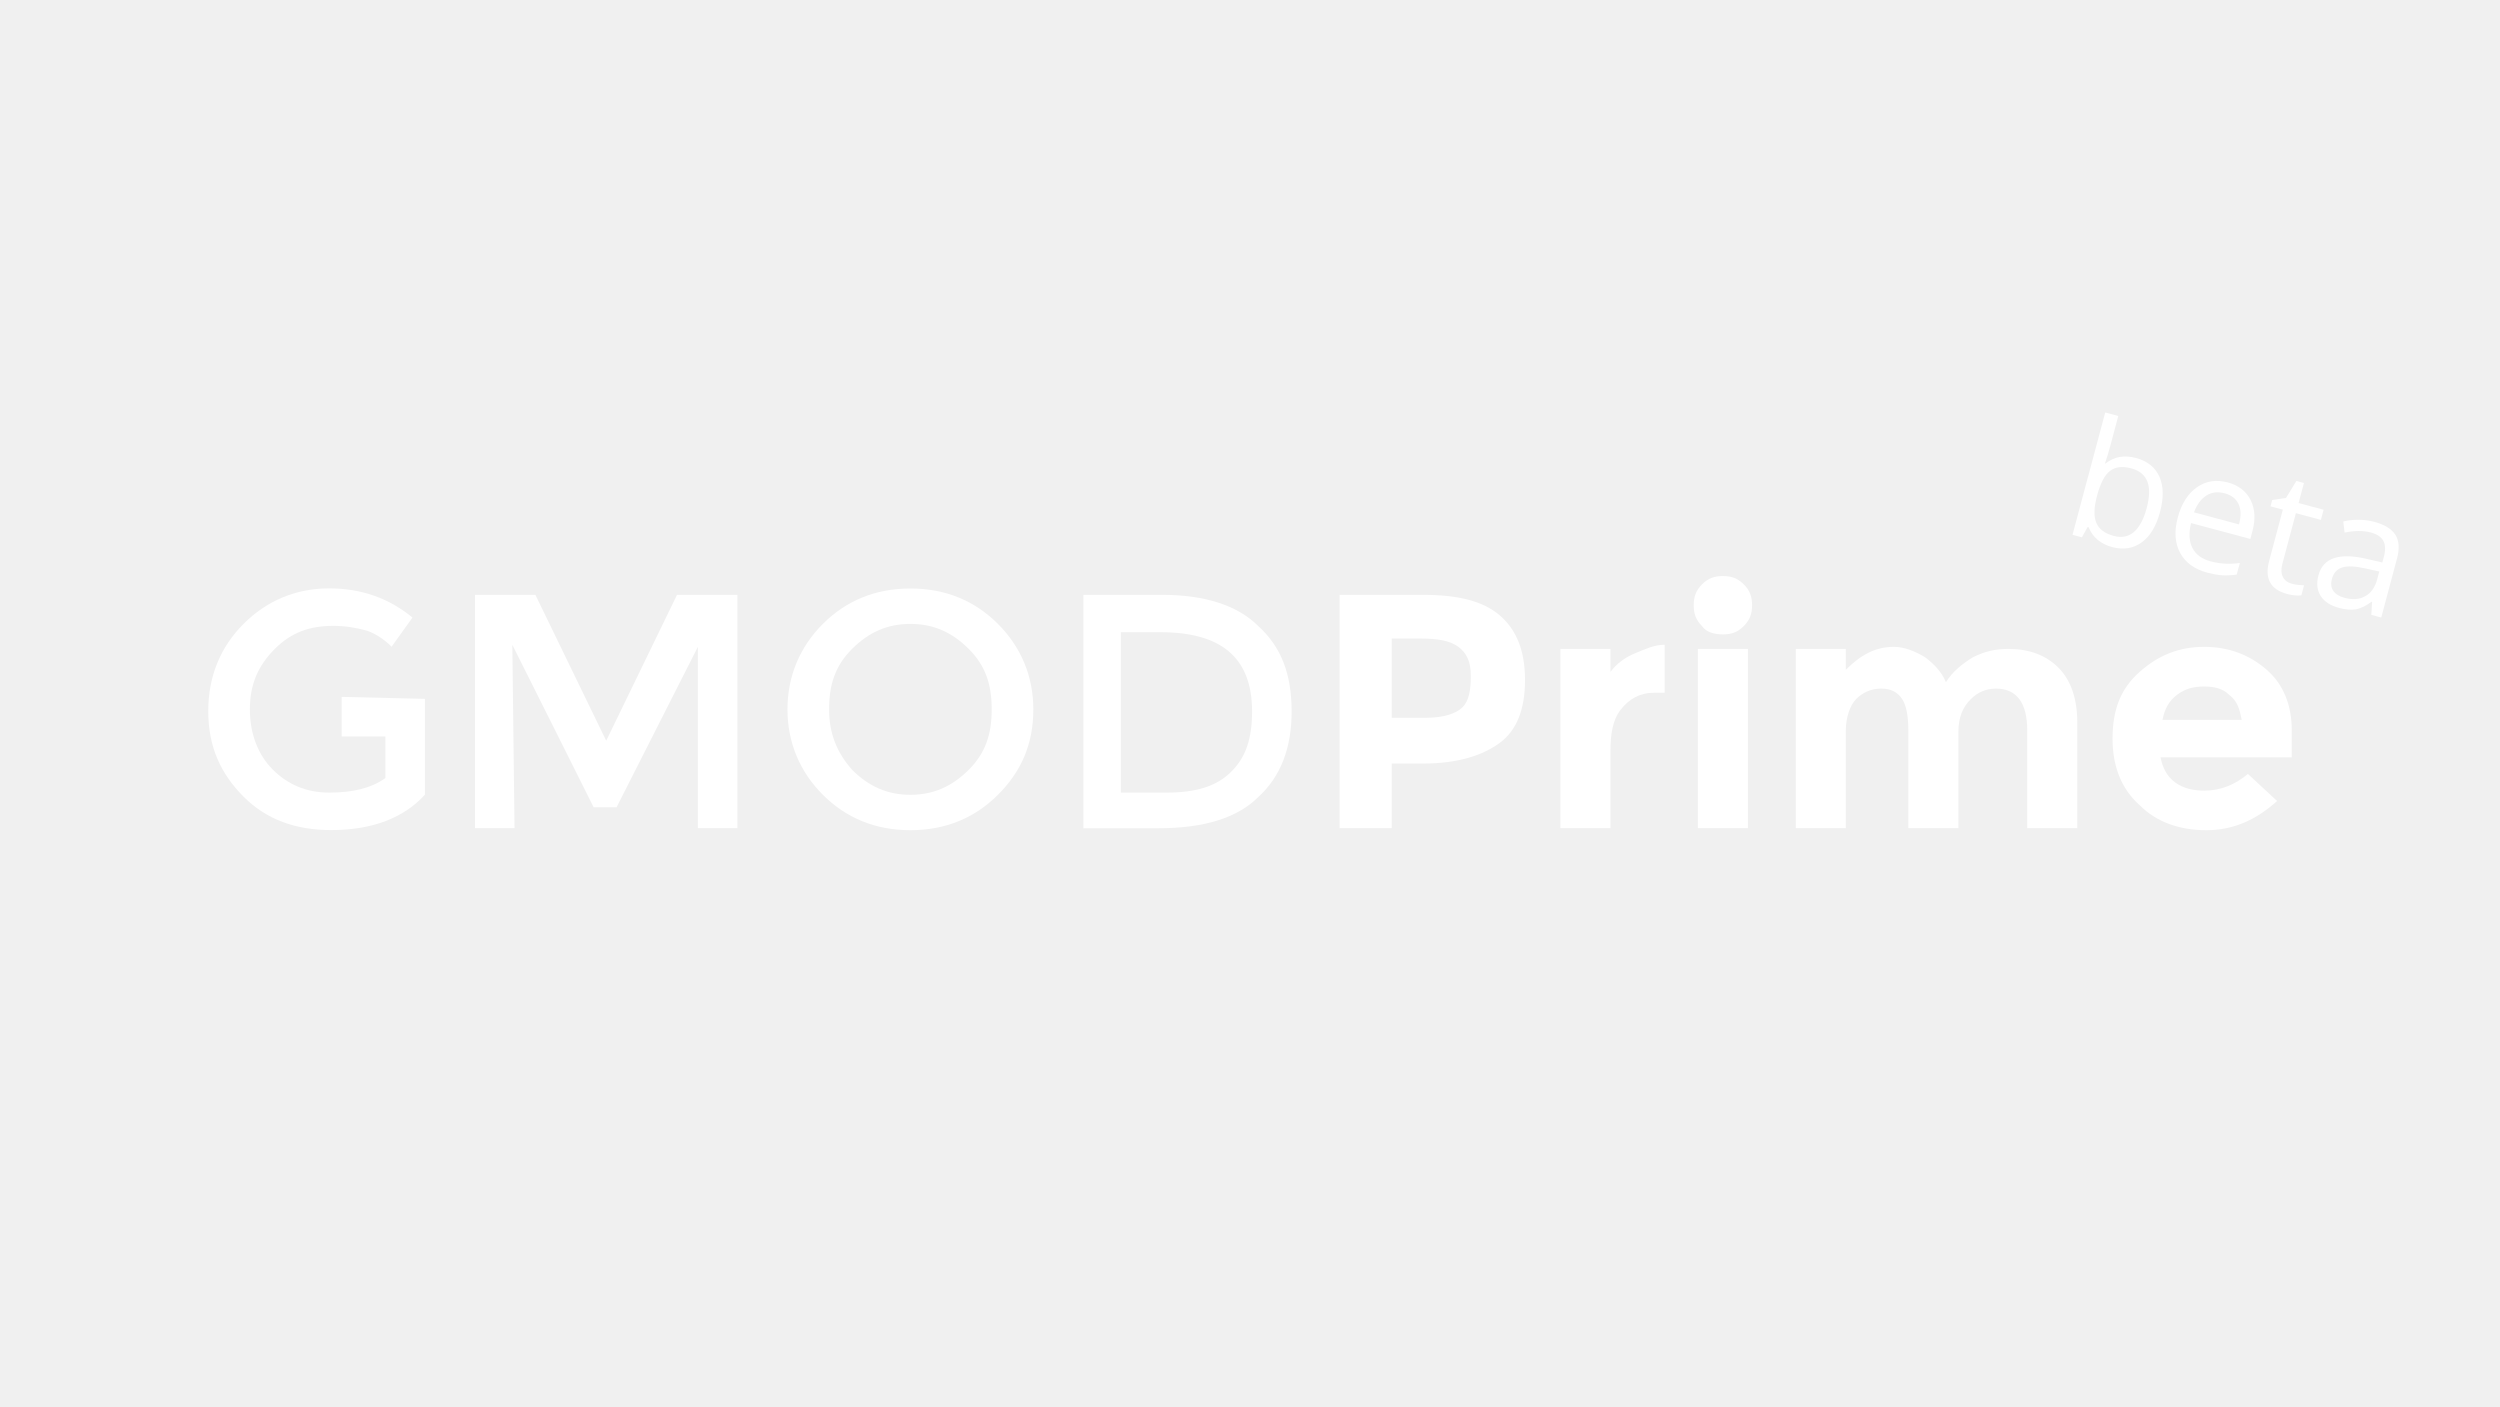
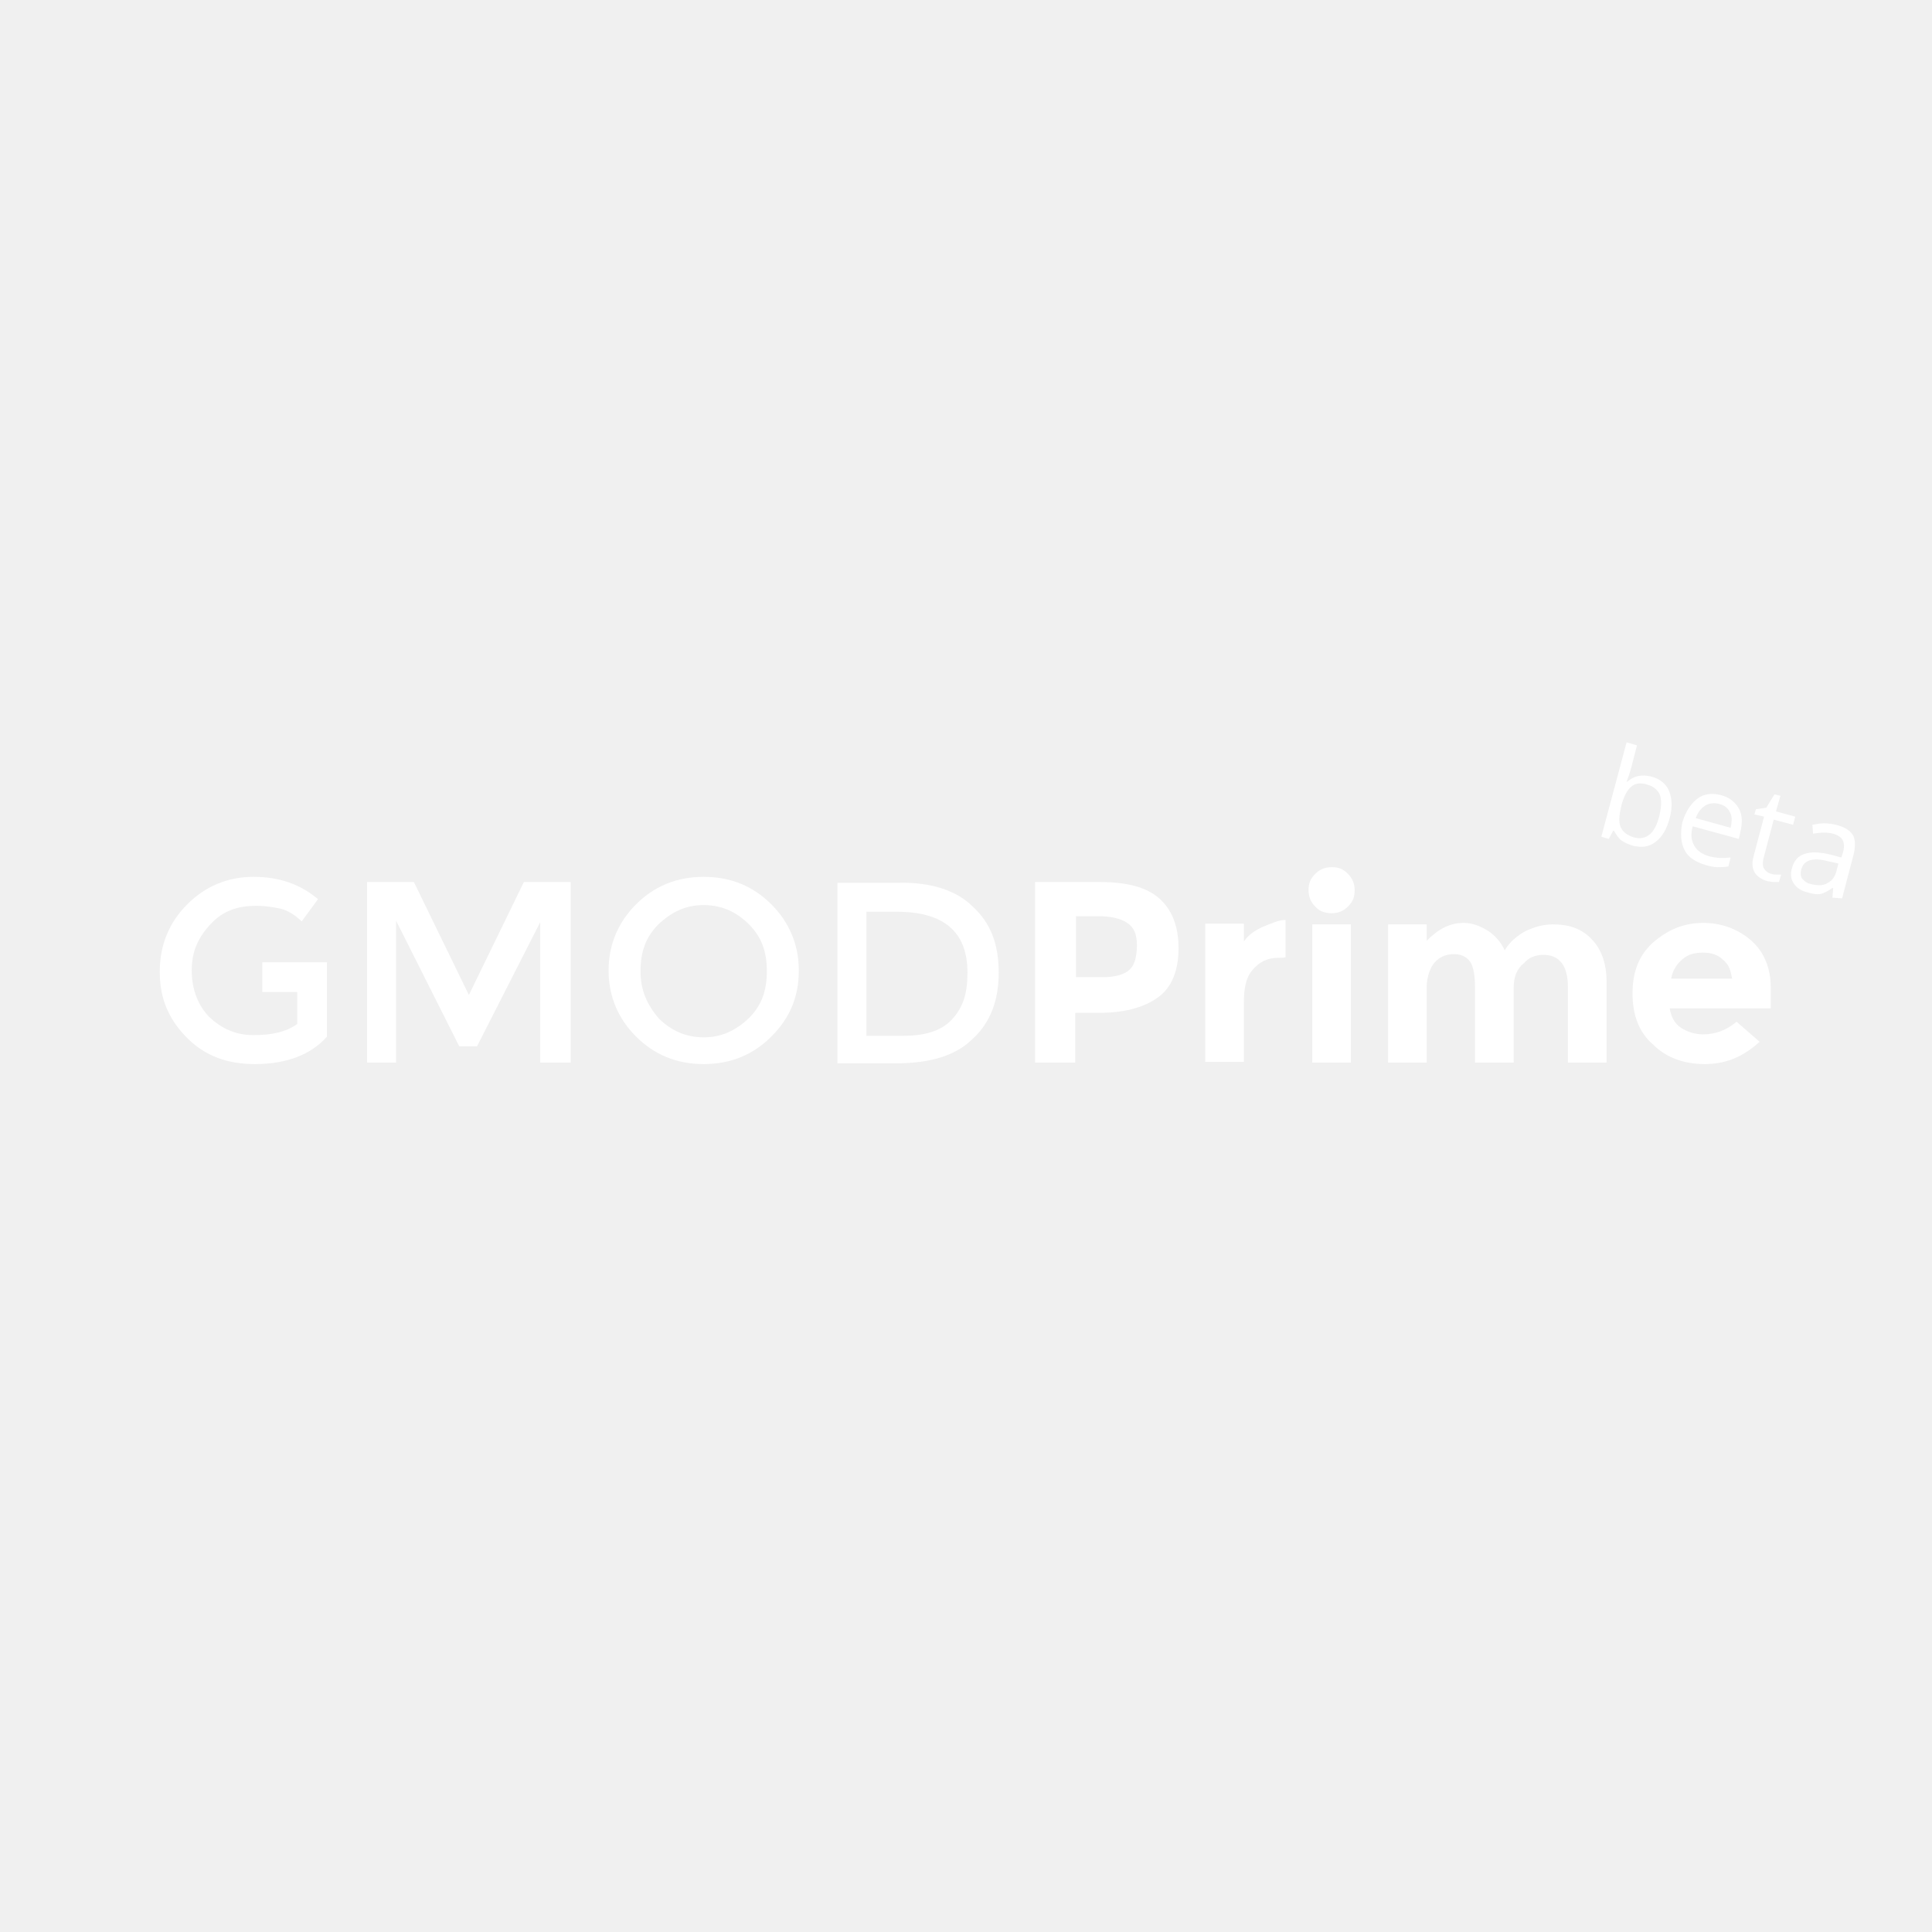
- <svg xmlns="http://www.w3.org/2000/svg" version="1.1" id="Layer_1" x="0px" y="0px" viewBox="0 0 2048 1152" enable-background="new 0 0 2048 1152" xml:space="preserve">
+ <svg xmlns="http://www.w3.org/2000/svg" version="1.1" id="Layer_1" x="0px" y="0px" viewBox="0 0 260 260" enable-background="new 0 0 260 260" xml:space="preserve">
  <g display="none">
-     <path display="inline" d="M283.3,461.7c27.3,0,56.3,11.9,76.8,29c3.4,1.7,3.4,5.1,1.7,8.5l-25.6,27.3c-1.7,1.7-5.1,1.7-8.5,0   c-11.9-11.9-25.6-15.4-42.7-15.4c-35.8,0-63.1,29-63.1,64.9c0,35.8,29,63.1,63.1,63.1c8.5,0,18.8-1.7,29-5.1v-18.8h-20.5   c-3.4,0-5.1-1.7-5.1-5.1v-32.4c0-3.4,1.7-5.1,5.1-5.1h63.1c3.4,0,5.1,3.4,5.1,5.1V663c0,1.7-1.7,5.1-1.7,5.1s-32.4,20.5-78.5,20.5   c-63.1,0-114.3-49.5-114.3-114.3S220.2,461.7,283.3,461.7z" />
-     <path display="inline" d="M430.1,466.8c0-3.4,3.4-5.1,5.1-5.1h5.1c1.7,0,5.1,1.7,5.1,3.4l73.4,138.2h1.7l73.4-138.2   c1.7-1.7,3.4-3.4,5.1-3.4h5.1c1.7,0,5.1,1.7,5.1,5.1l35.8,213.3c1.7,5.1-1.7,6.8-5.1,6.8h-37.5c-3.4,0-5.1-1.7-5.1-5.1l-15.4-99   h-1.7l-51.2,104.1c-1.7,1.7-3.4,3.4-5.1,3.4h-5.1c-1.7,0-5.1-1.7-5.1-3.4l-52.9-104.1h-1.7l-15.4,100.7c0,1.7-3.4,5.1-5.1,5.1   h-37.5c-3.4,0-6.8-3.4-5.1-6.8L430.1,466.8z" />
-     <path display="inline" d="M786.8,461.7c63.1,0,114.3,51.2,114.3,114.3s-51.2,114.3-114.3,114.3S672.4,639.1,672.4,576   S721.9,461.7,786.8,461.7z M786.8,639.1c35.8,0,63.1-29,63.1-63.1c0-34.1-29-63.1-63.1-63.1c-34.1,0-63.1,29-63.1,63.1   C723.6,610.1,752.6,639.1,786.8,639.1z" />
-     <path display="inline" d="M940.4,470.2c0-3.4,1.7-5.1,5.1-5.1h76.8c61.4,0,110.9,49.5,110.9,110.9s-49.5,110.9-110.9,110.9h-76.8   c-3.4,0-5.1-3.4-5.1-5.1C940.4,681.8,940.4,470.2,940.4,470.2z M1018.9,640.9c35.8,0,63.1-29,63.1-64.9c0-35.8-25.6-64.9-63.1-64.9   h-30.7v128L1018.9,640.9L1018.9,640.9z" />
-     <path display="inline" d="M1179.3,470.2c0-3.4,1.7-5.1,5.1-5.1h70c39.3,0,71.7,32.4,71.7,70c0,39.3-32.4,71.7-70,71.7h-52.9v75.1   c0,3.4-3.4,5.1-5.1,5.1h-11.9c-3.4,0-5.1-3.4-5.1-5.1L1179.3,470.2L1179.3,470.2z M1254.4,582.8c25.6,0,49.5-22.2,49.5-49.5   c0-25.6-22.2-46.1-49.5-46.1h-51.2v93.9C1203.2,582.8,1254.4,582.8,1254.4,582.8z" />
-     <path display="inline" d="M1351.7,565.8c0-3.4,3.4-5.1,5.1-5.1h5.1c1.7,0,5.1,1.7,5.1,5.1l1.7,8.5c0,0,11.9-17.1,39.3-17.1   c8.5,0,25.6,1.7,22.2,10.2l-3.4,11.9c-1.7,5.1-5.1,5.1-8.5,3.4c-3.4-1.7-8.5-1.7-11.9-1.7c-23.9,0-35.8,18.8-35.8,18.8v85.3   c0,3.4-3.4,5.1-5.1,5.1h-10.2c-3.4,0-5.1-3.4-5.1-5.1L1351.7,565.8L1351.7,565.8z" />
-     <path display="inline" d="M1454.1,485.5c0-8.5,6.8-15.4,15.4-15.4s15.4,6.8,15.4,15.4c0,8.5-6.8,15.4-15.4,15.4   S1454.1,494.1,1454.1,485.5z M1459.2,565.8c0-3.4,3.4-5.1,5.1-5.1h10.2c3.4,0,5.1,3.4,5.1,5.1v114.3c0,3.4-3.4,5.1-5.1,5.1h-10.2   c-3.4,0-5.1-3.4-5.1-5.1V565.8z" />
-     <path display="inline" d="M1525.8,565.8c0-3.4,3.4-5.1,5.1-5.1h5.1c3.4,0,5.1,1.7,5.1,3.4l3.4,10.2c0,0,15.4-17.1,41-17.1   c18.8,0,32.4,6.8,41,20.5c1.7-1.7,22.2-20.5,47.8-20.5c35.8,0,49.5,23.9,49.5,56.3v66.6c0,3.4-3.4,5.1-5.1,5.1h-10.2   c-3.4,0-5.1-3.4-5.1-5.1v-66.6c0-23.9-10.2-35.8-29-35.8c-20.5,0-34.1,13.7-39.3,18.8c1.7,5.1,1.7,11.9,1.7,18.8v66.6   c0,3.4-3.4,5.1-5.1,5.1h-10.2c-3.4,0-5.1-3.4-5.1-5.1v-66.6c0-23.9-11.9-35.8-30.7-35.8c-22.2,0-35.8,18.8-35.8,18.8v85.3   c0,3.4-3.4,5.1-5.1,5.1h-10.2c-3.4,0-5.1-3.4-5.1-5.1L1525.8,565.8L1525.8,565.8z" />
-     <path display="inline" d="M1821,557.2c32.4,0,58,25.6,58,58c0,1.7,0,6.8-1.7,8.5c0,3.4-3.4,5.1-5.1,5.1h-92.2   c1.7,22.2,20.5,41,42.7,41c13.7,0,23.9-5.1,32.4-8.5c5.1-1.7,6.8-5.1,8.5-1.7c1.7,1.7,3.4,5.1,5.1,6.8c1.7,3.4,3.4,5.1-1.7,8.5   c-8.5,5.1-25.6,15.4-46.1,15.4c-39.3,0-63.1-30.7-63.1-66.6C1759.6,587.9,1783.5,557.2,1821,557.2z M1856.9,611.8   c-1.7-18.8-15.4-35.8-35.8-35.8c-22.2,0-37.5,15.4-39.3,35.8H1856.9z" />
+     <path display="inline" d="M36,115.5c3.5,0,7.1,1.5,9.7,3.7c0.4,0.2,0.4,0.6,0.2,1.1l-3.3,3.5c-0.2,0.2-0.6,0.2-1.1,0   c-1.5-1.5-3.3-2-5.4-2c-4.5,0-8,3.7-8,8.2c0,4.5,3.7,8,8,8c1.1,0,2.4-0.2,3.7-0.6V135h-2.6c-0.4,0-0.6-0.2-0.6-0.6v-4.1   c0-0.4,0.2-0.6,0.6-0.6h8c0.4,0,0.6,0.4,0.6,0.6V141c0,0.2-0.2,0.6-0.2,0.6s-4.1,2.6-10,2.6c-8,0-14.5-6.3-14.5-14.5   S28,115.5,36,115.5z" />
+     <path display="inline" d="M54.6,116.1c0-0.4,0.4-0.6,0.6-0.6h0.6c0.2,0,0.6,0.2,0.6,0.4l9.3,17.5h0.2l9.3-17.5   c0.2-0.2,0.4-0.4,0.6-0.4h0.6c0.2,0,0.6,0.2,0.6,0.6l4.5,27.1c0.2,0.6-0.2,0.9-0.6,0.9h-4.8c-0.4,0-0.6-0.2-0.6-0.6l-2-12.6h-0.2   l-6.5,13.2c-0.2,0.2-0.4,0.4-0.6,0.4h-0.6c-0.2,0-0.6-0.2-0.6-0.4l-6.7-13.2h-0.2l-2,12.8c0,0.2-0.4,0.6-0.6,0.6h-4.8   c-0.4,0-0.9-0.4-0.6-0.9L54.6,116.1z" />
+     <path display="inline" d="M99.9,115.5c8,0,14.5,6.5,14.5,14.5s-6.5,14.5-14.5,14.5S85.4,138,85.4,130S91.6,115.5,99.9,115.5z    M99.9,138c4.5,0,8-3.7,8-8s-3.7-8-8-8c-4.3,0-8,3.7-8,8C91.9,134.3,95.5,138,99.9,138z" />
+     <path display="inline" d="M119.4,116.6c0-0.4,0.2-0.6,0.6-0.6h9.8c7.8,0,14.1,6.3,14.1,14.1s-6.3,14.1-14.1,14.1H120   c-0.4,0-0.6-0.4-0.6-0.6C119.4,143.4,119.4,116.6,119.4,116.6z M129.4,138.2c4.5,0,8-3.7,8-8.2c0-4.5-3.3-8.2-8-8.2h-3.9V138   L129.4,138.2L129.4,138.2z" />
+     <path display="inline" d="M149.7,116.6c0-0.4,0.2-0.6,0.6-0.6h8.9c5,0,9.1,4.1,9.1,8.9c0,5-4.1,9.1-8.9,9.1h-6.7v9.5   c0,0.4-0.4,0.6-0.6,0.6h-1.5c-0.4,0-0.6-0.4-0.6-0.6L149.7,116.6L149.7,116.6z M159.3,130.9c3.3,0,6.3-2.8,6.3-6.3   c0-3.3-2.8-5.9-6.3-5.9h-6.5v11.9C152.8,130.9,159.3,130.9,159.3,130.9z" />
+     <path display="inline" d="M171.6,128.7c0-0.4,0.4-0.6,0.6-0.6h0.6c0.2,0,0.6,0.2,0.6,0.6l0.2,1.1c0,0,1.5-2.2,5-2.2   c1.1,0,3.3,0.2,2.8,1.3l-0.4,1.5c-0.2,0.6-0.6,0.6-1.1,0.4c-0.4-0.2-1.1-0.2-1.5-0.2c-3,0-4.5,2.4-4.5,2.4v10.8   c0,0.4-0.4,0.6-0.6,0.6h-1.3c-0.4,0-0.6-0.4-0.6-0.6L171.6,128.7L171.6,128.7z" />
+     <path display="inline" d="M184.6,118.5c0-1.1,0.9-2,2-2s2,0.9,2,2c0,1.1-0.9,2-2,2S184.6,119.6,184.6,118.5z M185.3,128.7   c0-0.4,0.4-0.6,0.6-0.6h1.3c0.4,0,0.6,0.4,0.6,0.6v14.5c0,0.4-0.4,0.6-0.6,0.6h-1.3c-0.4,0-0.6-0.4-0.6-0.6V128.7z" />
+     <path display="inline" d="M193.7,128.7c0-0.4,0.4-0.6,0.6-0.6h0.6c0.4,0,0.6,0.2,0.6,0.4l0.4,1.3c0,0,2-2.2,5.2-2.2   c2.4,0,4.1,0.9,5.2,2.6c0.2-0.2,2.8-2.6,6.1-2.6c4.5,0,6.3,3,6.3,7.1v8.5c0,0.4-0.4,0.6-0.6,0.6h-1.3c-0.4,0-0.6-0.4-0.6-0.6v-8.5   c0-3-1.3-4.5-3.7-4.5c-2.6,0-4.3,1.7-5,2.4c0.2,0.6,0.2,1.5,0.2,2.4v8.5c0,0.4-0.4,0.6-0.6,0.6h-1.3c-0.4,0-0.6-0.4-0.6-0.6V135   c0-3-1.5-4.5-3.9-4.5c-2.8,0-4.5,2.4-4.5,2.4v10.8c0,0.4-0.4,0.6-0.6,0.6h-1.3c-0.4,0-0.6-0.4-0.6-0.6L193.7,128.7L193.7,128.7z" />
+     <path display="inline" d="M231.2,127.6c4.1,0,7.4,3.3,7.4,7.4c0,0.2,0,0.9-0.2,1.1c0,0.4-0.4,0.6-0.6,0.6H226   c0.2,2.8,2.6,5.2,5.4,5.2c1.7,0,3-0.6,4.1-1.1c0.6-0.2,0.9-0.6,1.1-0.2c0.2,0.2,0.4,0.6,0.6,0.9c0.2,0.4,0.4,0.6-0.2,1.1   c-1.1,0.6-3.3,2-5.9,2c-5,0-8-3.9-8-8.5C223.4,131.5,226.4,127.6,231.2,127.6z M235.7,134.5c-0.2-2.4-2-4.5-4.5-4.5   c-2.8,0-4.8,2-5,4.5H235.7z" />
  </g>
  <g>
-     <path fill="#FFFFFF" d="M421.5,678.4h-32.4V487.3h49.5l58,119.5l58-119.5h49.5v191.1h-32.4V529.9l-66.6,131.4h-18.8l-66.6-133.1   L421.5,678.4L421.5,678.4z" />
-     <path fill="#FFFFFF" d="M817.5,651.1c-18.8,18.8-42.7,29-71.7,29c-29,0-52.9-10.2-71.7-29c-18.8-18.8-29-42.7-29-70   c0-27.3,10.2-51.2,29-70c18.8-18.8,42.7-29,71.7-29c29,0,52.9,10.2,71.7,29c18.8,18.8,29,42.7,29,70   C846.5,610.1,836.3,632.3,817.5,651.1z M793.6,531.6c-13.7-13.7-29-20.5-47.8-20.5c-18.8,0-34.1,6.8-47.8,20.5   c-13.7,13.7-18.8,29-18.8,49.5s6.8,35.8,18.8,49.5c13.7,13.7,29,20.5,47.8,20.5c18.8,0,34.1-6.8,47.8-20.5s18.8-29,18.8-49.5   S807.3,545.3,793.6,531.6z" />
-     <path fill="#FFFFFF" d="M1030.8,512.9c18.8,17.1,27.3,39.3,27.3,70c0,29-8.5,52.9-27.3,70c-17.1,17.1-44.4,25.6-81.9,25.6h-61.4   V487.3h64.9C986.5,487.3,1013.8,495.8,1030.8,512.9z M1025.7,582.8c0-44.4-25.6-64.9-75.1-64.9h-32.4v131.4h37.5   c23.9,0,41-5.1,52.9-17.1C1020.6,620.4,1025.7,605,1025.7,582.8z" />
-     <path fill="#FFFFFF" d="M1228.8,504.3c13.7,11.9,20.5,29,20.5,52.9s-6.8,41-20.5,51.2s-34.1,17.1-63.1,17.1h-25.6v52.9h-42.7V487.3   h68.3C1194.7,487.3,1215.1,492.4,1228.8,504.3z M1198.1,579.4c5.1-5.1,6.8-13.7,6.8-25.6c0-11.9-3.4-18.8-10.2-23.9   s-17.1-6.8-30.7-6.8h-23.9v64.9h29C1182.7,587.9,1193,584.5,1198.1,579.4z" />
-     <path fill="#FFFFFF" d="M1355.1,567.5c-11.9,0-20.5,5.1-27.3,13.7c-6.8,8.5-8.5,20.5-8.5,34.1v63.1h-41V531.6h41v18.8   c5.1-6.8,11.9-11.9,20.5-15.4s15.4-6.8,23.9-6.8v39.3H1355.1z" />
-     <path fill="#FFFFFF" d="M1394.3,512.9c-5.1-5.1-6.8-10.2-6.8-17.1s1.7-11.9,6.8-17.1c5.1-5.1,10.2-6.8,17.1-6.8s11.9,1.7,17.1,6.8   c5.1,5.1,6.8,10.2,6.8,17.1s-1.7,11.9-6.8,17.1c-5.1,5.1-10.2,6.8-17.1,6.8S1397.8,518,1394.3,512.9z M1431.9,678.4h-41V531.6h41   V678.4z" />
-     <path fill="#FFFFFF" d="M1604.3,599.9v78.5h-41v-80.2c0-11.9-1.7-20.5-5.1-25.6c-3.4-5.1-8.5-8.5-17.1-8.5s-15.4,3.4-20.5,8.5   c-5.1,5.1-8.5,15.4-8.5,25.6v80.2h-41V531.6h41v17.1c11.9-11.9,23.9-18.8,39.3-18.8c8.5,0,17.1,3.4,25.6,8.5   c6.8,5.1,13.7,11.9,17.1,20.5c5.1-8.5,13.7-15.4,22.2-20.5c10.2-5.1,18.8-6.8,29-6.8c17.1,0,30.7,5.1,41,15.4   c10.2,10.2,15.4,25.6,15.4,44.4v87h-41v-80.2c0-22.2-8.5-34.1-25.6-34.1c-8.5,0-15.4,3.4-20.5,8.5   C1607.7,579.4,1604.3,587.9,1604.3,599.9z" />
-     <path fill="#FFFFFF" d="M1865.4,656.2c-17.1,15.4-35.8,23.9-58,23.9s-41-6.8-54.6-20.5c-15.4-13.7-22.2-32.4-22.2-54.6   c0-23.9,6.8-41,22.2-54.6c15.4-13.7,32.4-20.5,52.9-20.5c20.5,0,37.5,6.8,51.2,18.8c13.7,11.9,20.5,29,20.5,49.5v22.2h-107.5   c1.7,8.5,5.1,15.4,11.9,20.5s15.4,6.8,23.9,6.8c13.7,0,25.6-5.1,35.8-13.7L1865.4,656.2z M1826.1,569.2c-5.1-5.1-11.9-6.8-20.5-6.8   s-15.4,1.7-22.2,6.8c-6.8,5.1-10.2,11.9-11.9,20.5h64.9C1834.7,581.1,1833,574.3,1826.1,569.2z" />
-     <path fill="#FFFFFF" d="M279.9,570.9v32.4h35.8v34.1c-11.9,8.5-27.3,11.9-46.1,11.9s-34.1-6.8-46.1-18.8   c-11.9-11.9-18.8-29-18.8-49.5c0-20.5,6.8-35.8,20.5-49.5s29-18.8,47.8-18.8c10.2,0,18.8,1.7,25.6,3.4s15.4,6.8,22.2,13.7   l17.1-23.9c-18.8-15.4-41-23.9-68.3-23.9c-27.3,0-51.2,10.2-70,29c-18.8,18.8-29,42.7-29,71.7c0,29,10.2,51.2,29,70   s42.7,27.3,71.7,27.3c34.1,0,59.7-10.2,76.8-29V605v-18.8v-13.7L279.9,570.9L279.9,570.9z" />
+     <path fill="#FFFFFF" d="M49.4,143v-24.3h6.3l7.4,15.2l7.4-15.2h6.3V143h-4.1v-18.9l-8.5,16.7h-2.4l-8.5-16.9V143H49.4z" />
+     <path fill="#FFFFFF" d="M103.8,139.5c-2.4,2.4-5.4,3.7-9.1,3.7s-6.7-1.3-9.1-3.7c-2.4-2.4-3.7-5.4-3.7-8.9s1.3-6.5,3.7-8.9   c2.4-2.4,5.4-3.7,9.1-3.7s6.7,1.3,9.1,3.7c2.4,2.4,3.7,5.4,3.7,8.9C107.5,134.3,106.2,137.1,103.8,139.5z M100.8,124.4   c-1.7-1.7-3.7-2.6-6.1-2.6s-4.3,0.9-6.1,2.6c-1.7,1.7-2.4,3.7-2.4,6.3s0.9,4.5,2.4,6.3c1.7,1.7,3.7,2.6,6.1,2.6s4.3-0.9,6.1-2.6   c1.7-1.7,2.4-3.7,2.4-6.3S102.5,126.1,100.8,124.4z" />
+     <path fill="#FFFFFF" d="M130.9,122c2.4,2.2,3.5,5,3.5,8.9c0,3.7-1.1,6.7-3.5,8.9c-2.2,2.2-5.6,3.3-10.4,3.3h-7.8v-24.3h8.2   C125.2,118.7,128.7,119.8,130.9,122z M130.2,130.9c0-5.6-3.3-8.2-9.5-8.2h-4.1v16.7h4.8c3,0,5.2-0.6,6.7-2.2   C129.6,135.6,130.2,133.7,130.2,130.9z" />
+     <path fill="#FFFFFF" d="M156,120.9c1.7,1.5,2.6,3.7,2.6,6.7s-0.9,5.2-2.6,6.5c-1.7,1.3-4.3,2.2-8,2.2h-3.3v6.7h-5.4v-24.3h8.7   C151.7,118.7,154.3,119.4,156,120.9z M152.1,130.4c0.6-0.6,0.9-1.7,0.9-3.2c0-1.5-0.4-2.4-1.3-3c-0.9-0.6-2.2-0.9-3.9-0.9h-3v8.2   h3.7C150.1,131.5,151.5,131.1,152.1,130.4z" />
+     <path fill="#FFFFFF" d="M172,128.9c-1.5,0-2.6,0.6-3.5,1.7c-0.9,1.1-1.1,2.6-1.1,4.3v8h-5.2v-18.6h5.2v2.4c0.6-0.9,1.5-1.5,2.6-2   c1.1-0.4,2-0.9,3-0.9v5C173.1,128.9,172,128.9,172,128.9z" />
+     <path fill="#FFFFFF" d="M177,122c-0.6-0.6-0.9-1.3-0.9-2.2s0.2-1.5,0.9-2.2c0.6-0.6,1.3-0.9,2.2-0.9s1.5,0.2,2.2,0.9   c0.6,0.6,0.9,1.3,0.9,2.2s-0.2,1.5-0.9,2.2c-0.6,0.6-1.3,0.9-2.2,0.9S177.5,122.6,177,122z M181.8,143h-5.2v-18.6h5.2V143z" />
+     <path fill="#FFFFFF" d="M203.7,133v10h-5.2v-10.2c0-1.5-0.2-2.6-0.6-3.3c-0.4-0.6-1.1-1.1-2.2-1.1s-2,0.4-2.6,1.1   c-0.6,0.6-1.1,2-1.1,3.3V143h-5.2v-18.6h5.2v2.2c1.5-1.5,3-2.4,5-2.4c1.1,0,2.2,0.4,3.3,1.1c0.9,0.6,1.7,1.5,2.2,2.6   c0.6-1.1,1.7-2,2.8-2.6c1.3-0.6,2.4-0.9,3.7-0.9c2.2,0,3.9,0.6,5.2,2c1.3,1.3,2,3.3,2,5.6v11h-5.2v-10.2c0-2.8-1.1-4.3-3.3-4.3   c-1.1,0-2,0.4-2.6,1.1C204.1,130.4,203.7,131.5,203.7,133z" />
+     <path fill="#FFFFFF" d="M236.8,140.2c-2.2,2-4.5,3-7.4,3c-2.8,0-5.2-0.9-6.9-2.6c-2-1.7-2.8-4.1-2.8-6.9c0-3,0.9-5.2,2.8-6.9   c2-1.7,4.1-2.6,6.7-2.6s4.8,0.9,6.5,2.4c1.7,1.5,2.6,3.7,2.6,6.3v2.8h-13.6c0.2,1.1,0.6,2,1.5,2.6c0.9,0.6,2,0.9,3,0.9   c1.7,0,3.2-0.6,4.5-1.7L236.8,140.2z M231.8,129.1c-0.6-0.6-1.5-0.9-2.6-0.9s-2,0.2-2.8,0.9s-1.3,1.5-1.5,2.6h8.2   C232.9,130.6,232.7,129.8,231.8,129.1z" />
+     <path fill="#FFFFFF" d="M35.5,133.5h4.5v4.3c-1.5,1.1-3.5,1.5-5.9,1.5s-4.3-0.9-5.9-2.4c-1.5-1.5-2.4-3.7-2.4-6.3s0.9-4.5,2.6-6.3   s3.7-2.4,6.1-2.4c1.3,0,2.4,0.2,3.3,0.4c0.9,0.2,2,0.9,2.8,1.7l2.2-3c-2.4-2-5.2-3-8.7-3c-3.5,0-6.5,1.3-8.9,3.7s-3.7,5.4-3.7,9.1   s1.3,6.5,3.7,8.9s5.4,3.5,9.1,3.5c4.3,0,7.6-1.3,9.7-3.7v-10h-8.7V133.5z" />
  </g>
  <g enable-background="new    ">
-     <path fill="#FFFFFF" d="M1749.9,375.2c9.3,2.5,15.6,7.6,19.1,15.3c3.4,7.7,3.6,17.4,0.5,28.9c-3.1,11.6-8.1,19.9-15,24.9   c-6.9,5-14.9,6.3-24.1,3.9c-4.6-1.2-8.6-3.2-11.9-5.9c-3.3-2.7-5.8-6.2-7.5-10.4l-0.8-0.2l-4.7,8.5l-7.7-2.1l26.8-100.2l10.7,2.9   l-6.5,24.3c-1.5,5.5-2.9,10.3-4.4,14.5l0.5,0.1C1731.8,374.1,1740.1,372.6,1749.9,375.2z M1746,383.7c-7.3-2-13.1-1.3-17.5,2.1   c-4.3,3.3-7.8,9.9-10.5,19.9c-2.7,9.9-2.9,17.5-0.7,22.6c2.2,5.2,6.9,8.7,14.2,10.7c6.6,1.8,12.1,0.7,16.6-3.2   c4.5-3.9,8-10.4,10.4-19.3c2.5-9.2,2.7-16.5,0.7-21.8C1757.1,389.1,1752.7,385.5,1746,383.7z" />
-     <path fill="#FFFFFF" d="M1808.1,469.1c-10.4-2.8-17.8-8.2-22.1-16.1c-4.3-8-5-17.6-2-28.9c3-11.4,8.3-19.7,15.7-24.9   c7.4-5.2,15.8-6.5,25.3-4c8.8,2.4,15.1,7.2,18.7,14.4s4.1,15.6,1.6,25.1l-1.8,6.8l-48.6-13c-2,8.3-1.6,15.2,1.2,20.5   c2.8,5.4,7.8,9,15,10.9c7.6,2,15.5,2.5,23.8,1.3l-2.6,9.5c-4.2,0.6-8.1,0.8-11.7,0.6C1817.1,471.1,1812.9,470.3,1808.1,469.1z    M1822.4,404.1c-5.7-1.5-10.7-0.9-15,1.9c-4.4,2.8-7.7,7.4-10.1,13.7l36.9,9.9c1.8-6.7,1.7-12.3-0.4-16.7S1828,405.6,1822.4,404.1z   " />
-     <path fill="#FFFFFF" d="M1877.5,478.2c1.9,0.5,3.8,0.9,5.6,1c1.8,0.2,3.3,0.3,4.4,0.3l-2.2,8.2c-1.3,0.2-3.1,0.3-5.5,0   c-2.4-0.2-4.4-0.6-6.2-1.1c-13.7-3.7-18.6-12.7-14.7-27.1l11.2-42l-10.1-2.7l1.4-5.2l11.3-1.7l8.5-13.9l6.2,1.7l-4.4,16.4l20.5,5.5   l-2.2,8.3l-20.5-5.5l-11.1,41.5c-1.1,4.3-1,7.8,0.4,10.6C1871.5,475.4,1873.9,477.2,1877.5,478.2z" />
-     <path fill="#FFFFFF" d="M1942.6,503.7l0.6-10.6l-0.5-0.1c-4.7,3.5-9,5.5-12.9,6.2c-3.9,0.6-8.5,0.2-13.7-1.2c-7-1.9-12-5.1-15-9.8   s-3.6-10.3-1.8-17c3.8-14.3,17.2-18.7,40.2-13.2l12.1,2.8l1.2-4.4c1.5-5.5,1.4-9.9-0.3-13.2c-1.7-3.3-5.1-5.6-10.4-7   c-5.9-1.6-13-1.6-21.4,0.1l-1.1-9.1c4-1,8.2-1.4,12.6-1.4c4.4,0,8.7,0.6,12.9,1.7c8.4,2.3,14.1,5.8,17.2,10.6   c3.1,4.8,3.5,11.4,1.3,19.6l-12.9,48.2L1942.6,503.7z M1920.5,489.7c6.7,1.8,12.4,1.4,17.1-1.3c4.8-2.6,8-7.2,9.8-13.8l1.7-6.4   l-10.8-2.4c-8.6-2-15.1-2.3-19.4-1c-4.4,1.3-7.2,4.5-8.6,9.4c-1,3.9-0.7,7.1,1.1,9.8C1913.3,486.7,1916.3,488.6,1920.5,489.7z" />
+     <path fill="#FFFFFF" d="M222.2,104.5c1.2,0.3,2,1,2.4,1.9c0.4,1,0.5,2.2,0.1,3.7c-0.4,1.5-1,2.5-1.9,3.2s-1.9,0.8-3.1,0.5   c-0.6-0.2-1.1-0.4-1.5-0.7c-0.4-0.3-0.7-0.8-1-1.3l-0.1,0l-0.6,1.1l-1-0.3l3.4-12.7l1.4,0.4l-0.8,3.1c-0.2,0.7-0.4,1.3-0.6,1.8   l0.1,0C219.9,104.4,220.9,104.2,222.2,104.5z M221.7,105.6c-0.9-0.3-1.7-0.2-2.2,0.3c-0.5,0.4-1,1.3-1.3,2.5   c-0.3,1.3-0.4,2.2-0.1,2.9c0.3,0.7,0.9,1.1,1.8,1.4c0.8,0.2,1.5,0.1,2.1-0.4c0.6-0.5,1-1.3,1.3-2.5c0.3-1.2,0.3-2.1,0.1-2.8   C223.1,106.3,222.5,105.8,221.7,105.6z" />
+     <path fill="#FFFFFF" d="M229.5,116.4c-1.3-0.4-2.3-1-2.8-2c-0.5-1-0.6-2.2-0.3-3.7c0.4-1.4,1.1-2.5,2-3.2s2-0.8,3.2-0.5   c1.1,0.3,1.9,0.9,2.4,1.8c0.5,0.9,0.5,2,0.2,3.2l-0.2,0.9l-6.2-1.7c-0.3,1.1-0.2,1.9,0.2,2.6c0.4,0.7,1,1.1,1.9,1.4   c1,0.3,2,0.3,3,0.2l-0.3,1.2c-0.5,0.1-1,0.1-1.5,0.1C230.7,116.7,230.2,116.6,229.5,116.4z M231.4,108.2c-0.7-0.2-1.4-0.1-1.9,0.2   c-0.6,0.4-1,0.9-1.3,1.7l4.7,1.3c0.2-0.9,0.2-1.6-0.1-2.1C232.5,108.7,232.1,108.4,231.4,108.2z" />
+     <path fill="#FFFFFF" d="M238.4,117.6c0.2,0.1,0.5,0.1,0.7,0.1c0.2,0,0.4,0,0.6,0l-0.3,1c-0.2,0-0.4,0-0.7,0c-0.3,0-0.6-0.1-0.8-0.1   c-1.7-0.5-2.4-1.6-1.9-3.4l1.4-5.3l-1.3-0.3l0.2-0.7l1.4-0.2l1.1-1.8l0.8,0.2l-0.6,2.1l2.6,0.7l-0.3,1.1l-2.6-0.7l-1.4,5.3   c-0.1,0.5-0.1,1,0.1,1.3C237.6,117.2,237.9,117.5,238.4,117.6z" />
+     <path fill="#FFFFFF" d="M246.6,120.8l0.1-1.3l-0.1,0c-0.6,0.4-1.1,0.7-1.6,0.8c-0.5,0.1-1.1,0-1.7-0.2c-0.9-0.2-1.5-0.6-1.9-1.2   c-0.4-0.6-0.5-1.3-0.2-2.2c0.5-1.8,2.2-2.4,5.1-1.7l1.5,0.4l0.2-0.6c0.2-0.7,0.2-1.3,0-1.7c-0.2-0.4-0.6-0.7-1.3-0.9   c-0.7-0.2-1.7-0.2-2.7,0l-0.1-1.2c0.5-0.1,1-0.2,1.6-0.2c0.6,0,1.1,0.1,1.6,0.2c1.1,0.3,1.8,0.7,2.2,1.3c0.4,0.6,0.4,1.4,0.2,2.5   l-1.6,6.1L246.6,120.8z M243.8,119c0.9,0.2,1.6,0.2,2.2-0.2c0.6-0.3,1-0.9,1.2-1.8l0.2-0.8l-1.4-0.3c-1.1-0.3-1.9-0.3-2.5-0.1   c-0.6,0.2-0.9,0.6-1.1,1.2c-0.1,0.5-0.1,0.9,0.1,1.2C242.9,118.7,243.3,118.9,243.8,119z" />
  </g>
</svg>
